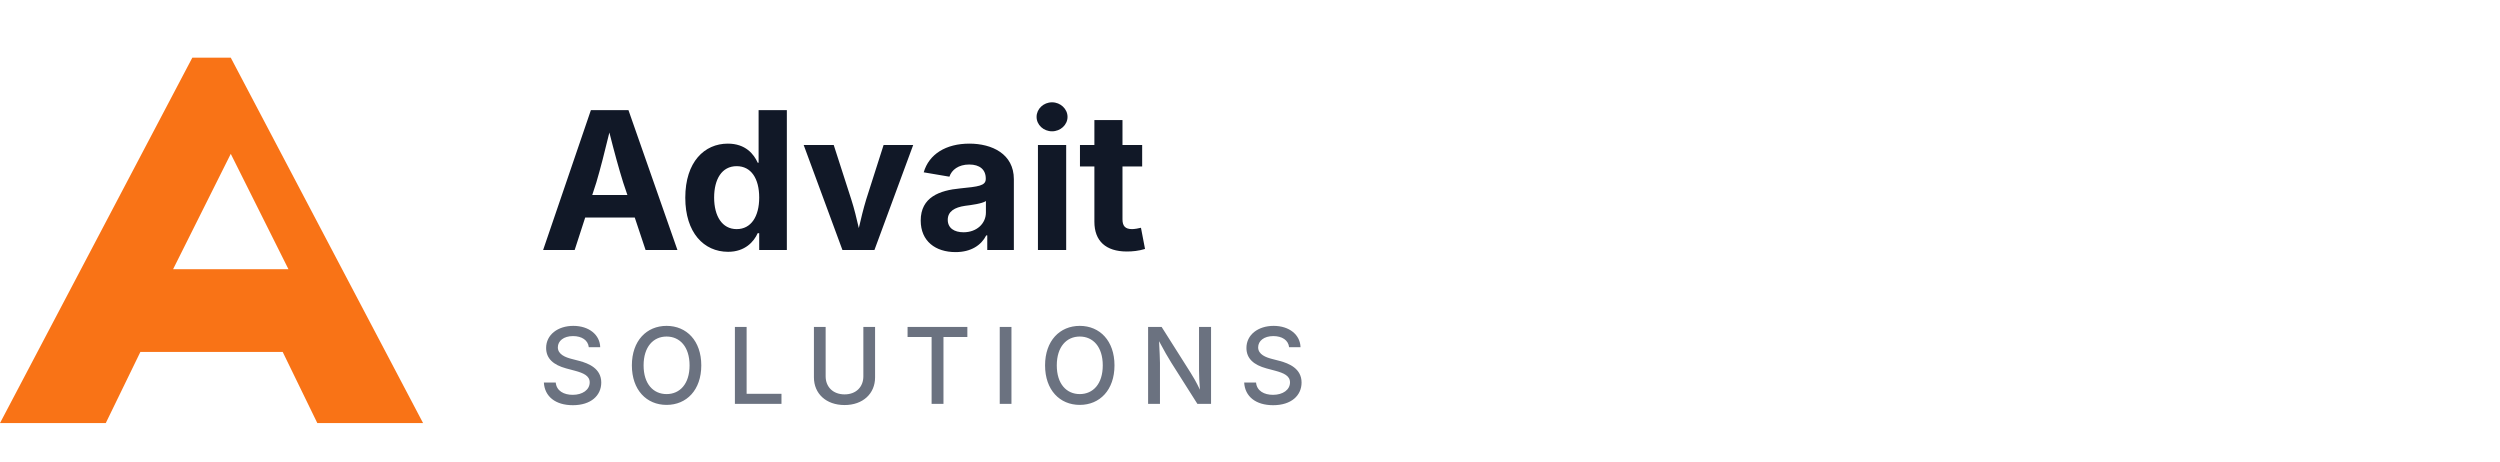
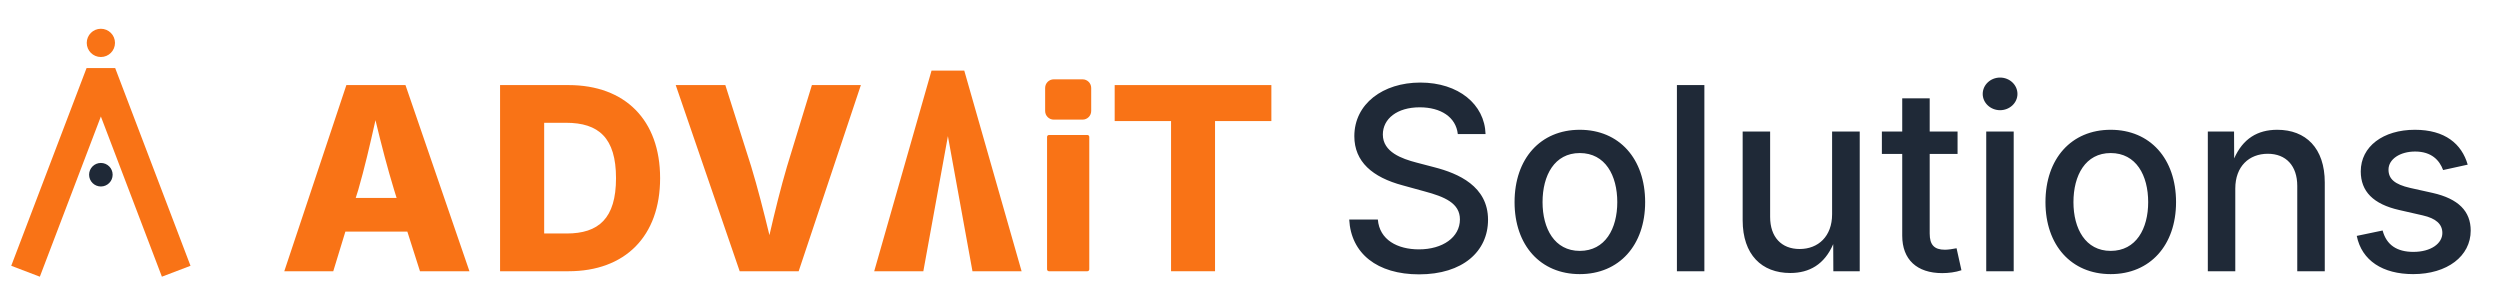
- <svg xmlns="http://www.w3.org/2000/svg" viewBox="0 0 260 48" role="img" aria-label="Advait Solutions">
-   <path d="M24 6 44 44h-11l-3.6-7.4H14.6L11 44H0L20 6h4Zm-6 22h12l-6-12-6 12Z" fill="#F97316" />
-   <text x="56" y="26" font-family="Inter, system-ui, sans-serif" font-size="20" font-weight="700" fill="#111827">Advait</text>
-   <text x="56" y="42" font-family="Inter, system-ui, sans-serif" font-size="11" font-weight="500" letter-spacing="2" fill="#6B7280">SOLUTIONS</text>
-   <style>
-     @media (prefers-color-scheme: dark) {
-       text { fill: #F9FAFB; }
-     }
-   </style>
+ <svg xmlns="http://www.w3.org/2000/svg" viewBox="0 -6 977 112" role="img" aria-label="Advait Solutions" fill="none">
+   <style>.ink{fill:#1F2937}@media(prefers-color-scheme:dark){.ink{fill:#F9FAFB}}</style>
+   <g transform="translate(-15.78 3.40) scale(0.92)">
+     <path d="M28 105 L60 21 L92 105" fill="none" stroke="#F97316" stroke-width="13" stroke-linejoin="miter" stroke-linecap="butt" stroke-miterlimit="2" />
+     <circle cx="60" cy="64" r="5" class="ink" />
+     <circle cx="60" cy="8" r="6" fill="#F97316" />
+   </g>
+   <text x="108.8" y="100" font-family="Inter, system-ui, -apple-system, 'Segoe UI', sans-serif" font-weight="800" font-size="100" letter-spacing="4" fill="#F97316">ADV</text>
+   <g transform="translate(340.04 20.0) scale(0.8)" fill="#F97316">
+     <path d="M2 100 L30 2 L46 2 L74 100 L50 100 L38 34 L26 100 Z" />
+   </g>
+   <g transform="translate(407.69 25.0) scale(0.75)" fill="#F97316">
+     <rect x="2" y="29" width="22" height="71" rx="1" />
+     <rect x="1" y="0" width="24" height="21" rx="4.5" />
+   </g>
+   <text x="432.4" y="100" font-family="Inter, system-ui, -apple-system, 'Segoe UI', sans-serif" font-weight="800" font-size="100" letter-spacing="4" fill="#F97316">T</text>
+   <text x="522.1" y="100" font-family="Inter, system-ui, -apple-system, 'Segoe UI', sans-serif" font-weight="500" font-size="100" letter-spacing="0.5" class="ink">Solutions</text>
</svg>
